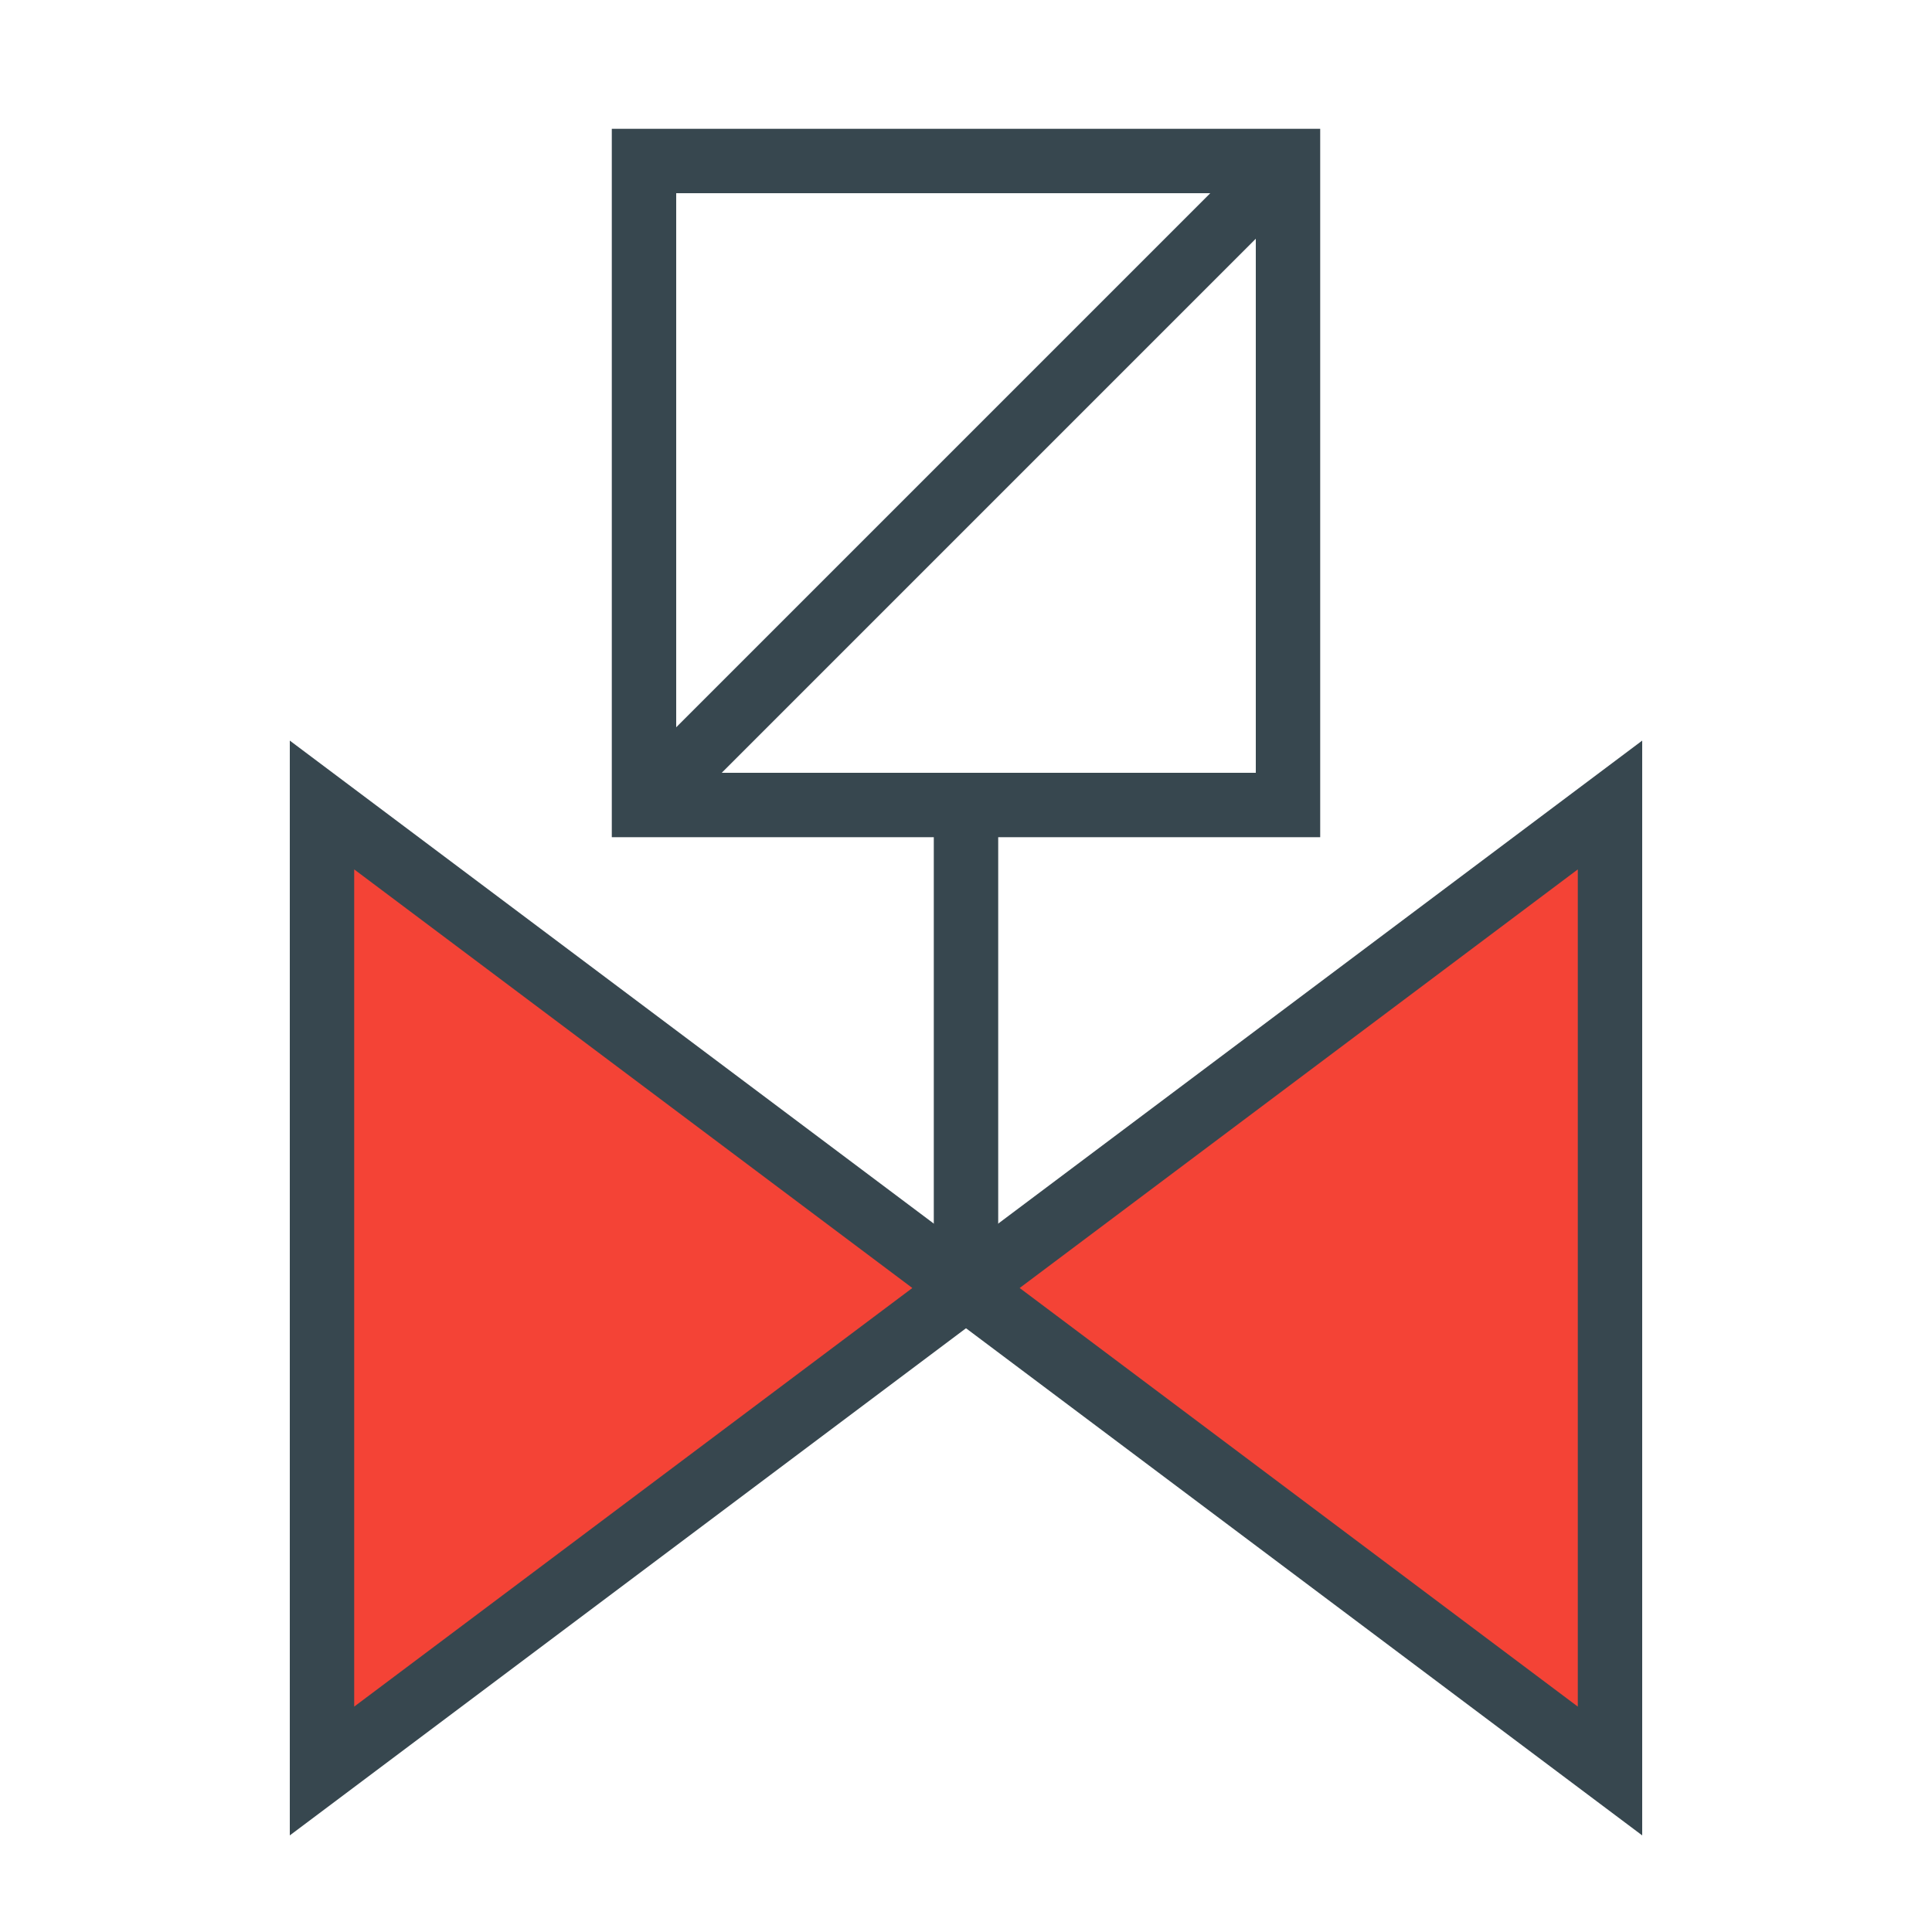
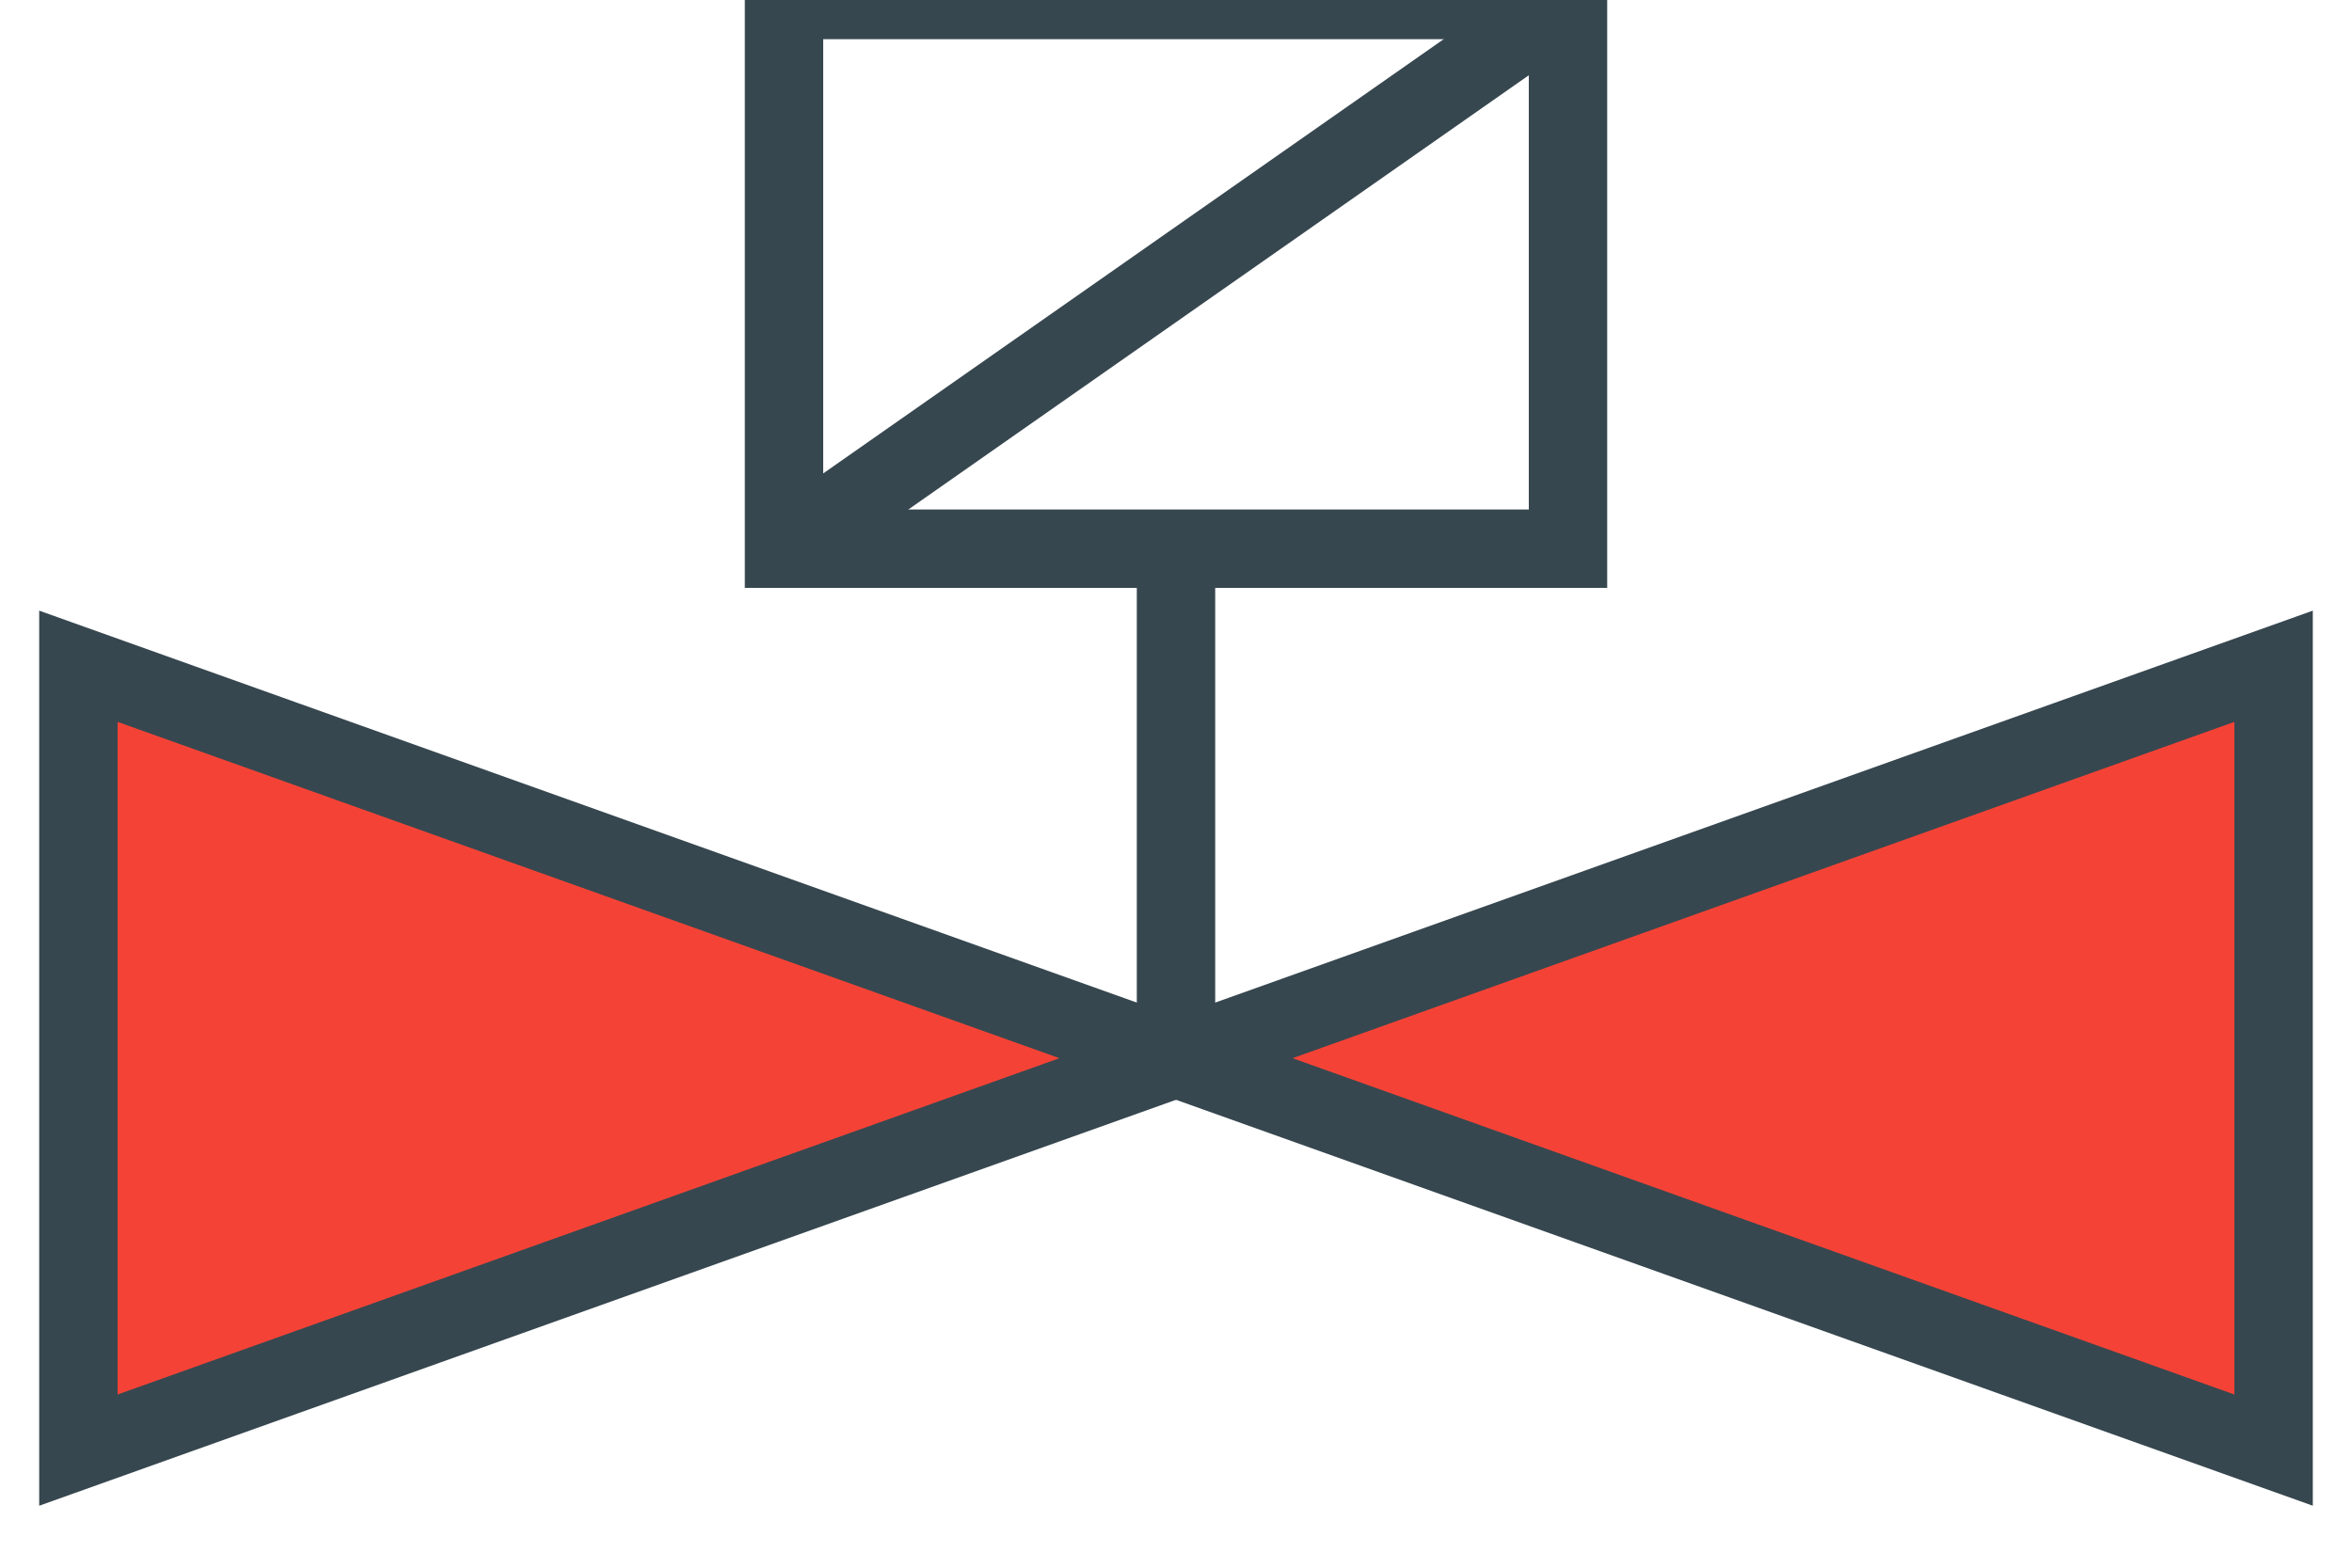
- <svg xmlns="http://www.w3.org/2000/svg" viewBox="0 0 60 60">
-   <polygon points="10,25 10,55 30,40" fill="#F44336" stroke="#37474F" stroke-width="2" />
-   <polygon points="50,25 50,55 30,40" fill="#F44336" stroke="#37474F" stroke-width="2" />
-   <rect x="20" y="5" width="20" height="20" fill="none" stroke="#37474F" stroke-width="2" />
-   <line x1="20" y1="25" x2="40" y2="5" stroke="#37474F" stroke-width="2" />
-   <line x1="30" y1="25" x2="30" y2="40" stroke="#37474F" stroke-width="2" />
+ <svg xmlns="http://www.w3.org/2000/svg" viewBox="0 0 60 40" preserveAspectRatio="none">
+   <polygon points="2,17 2,37 30,27" fill="#F44336" stroke="#37474F" stroke-width="2" />
+   <polygon points="58,17 58,37 30,27" fill="#F44336" stroke="#37474F" stroke-width="2" />
+   <rect x="20" y="0" width="20" height="14" fill="none" stroke="#37474F" stroke-width="2" />
+   <line x1="20" y1="14" x2="40" y2="0" stroke="#37474F" stroke-width="2" />
+   <line x1="30" y1="14" x2="30" y2="27" stroke="#37474F" stroke-width="2" />
</svg>
